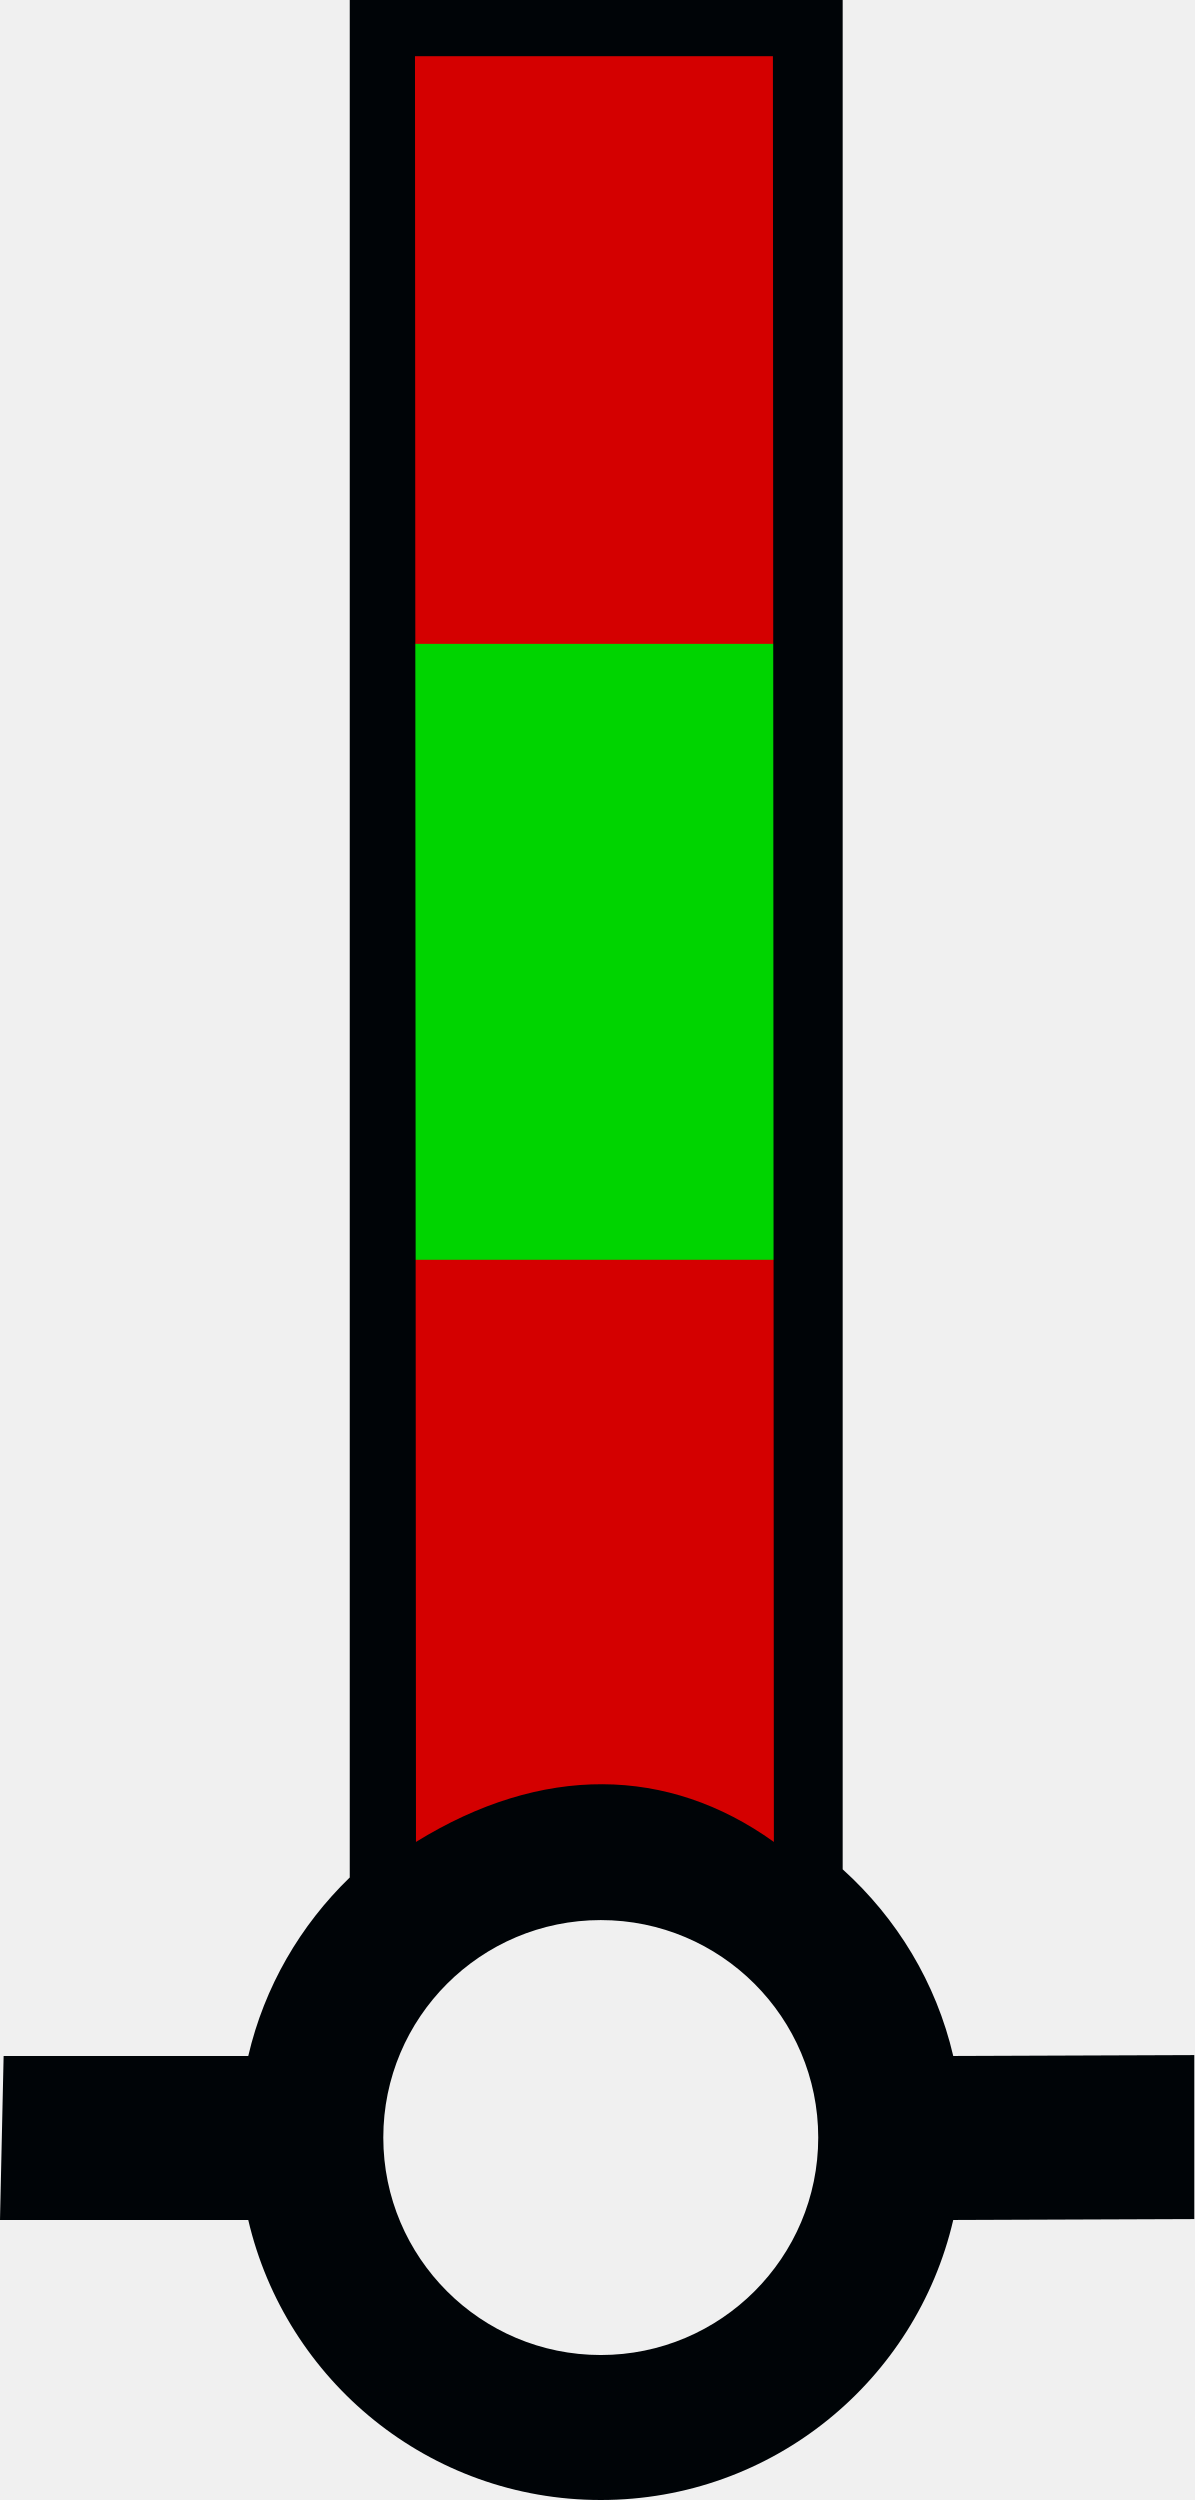
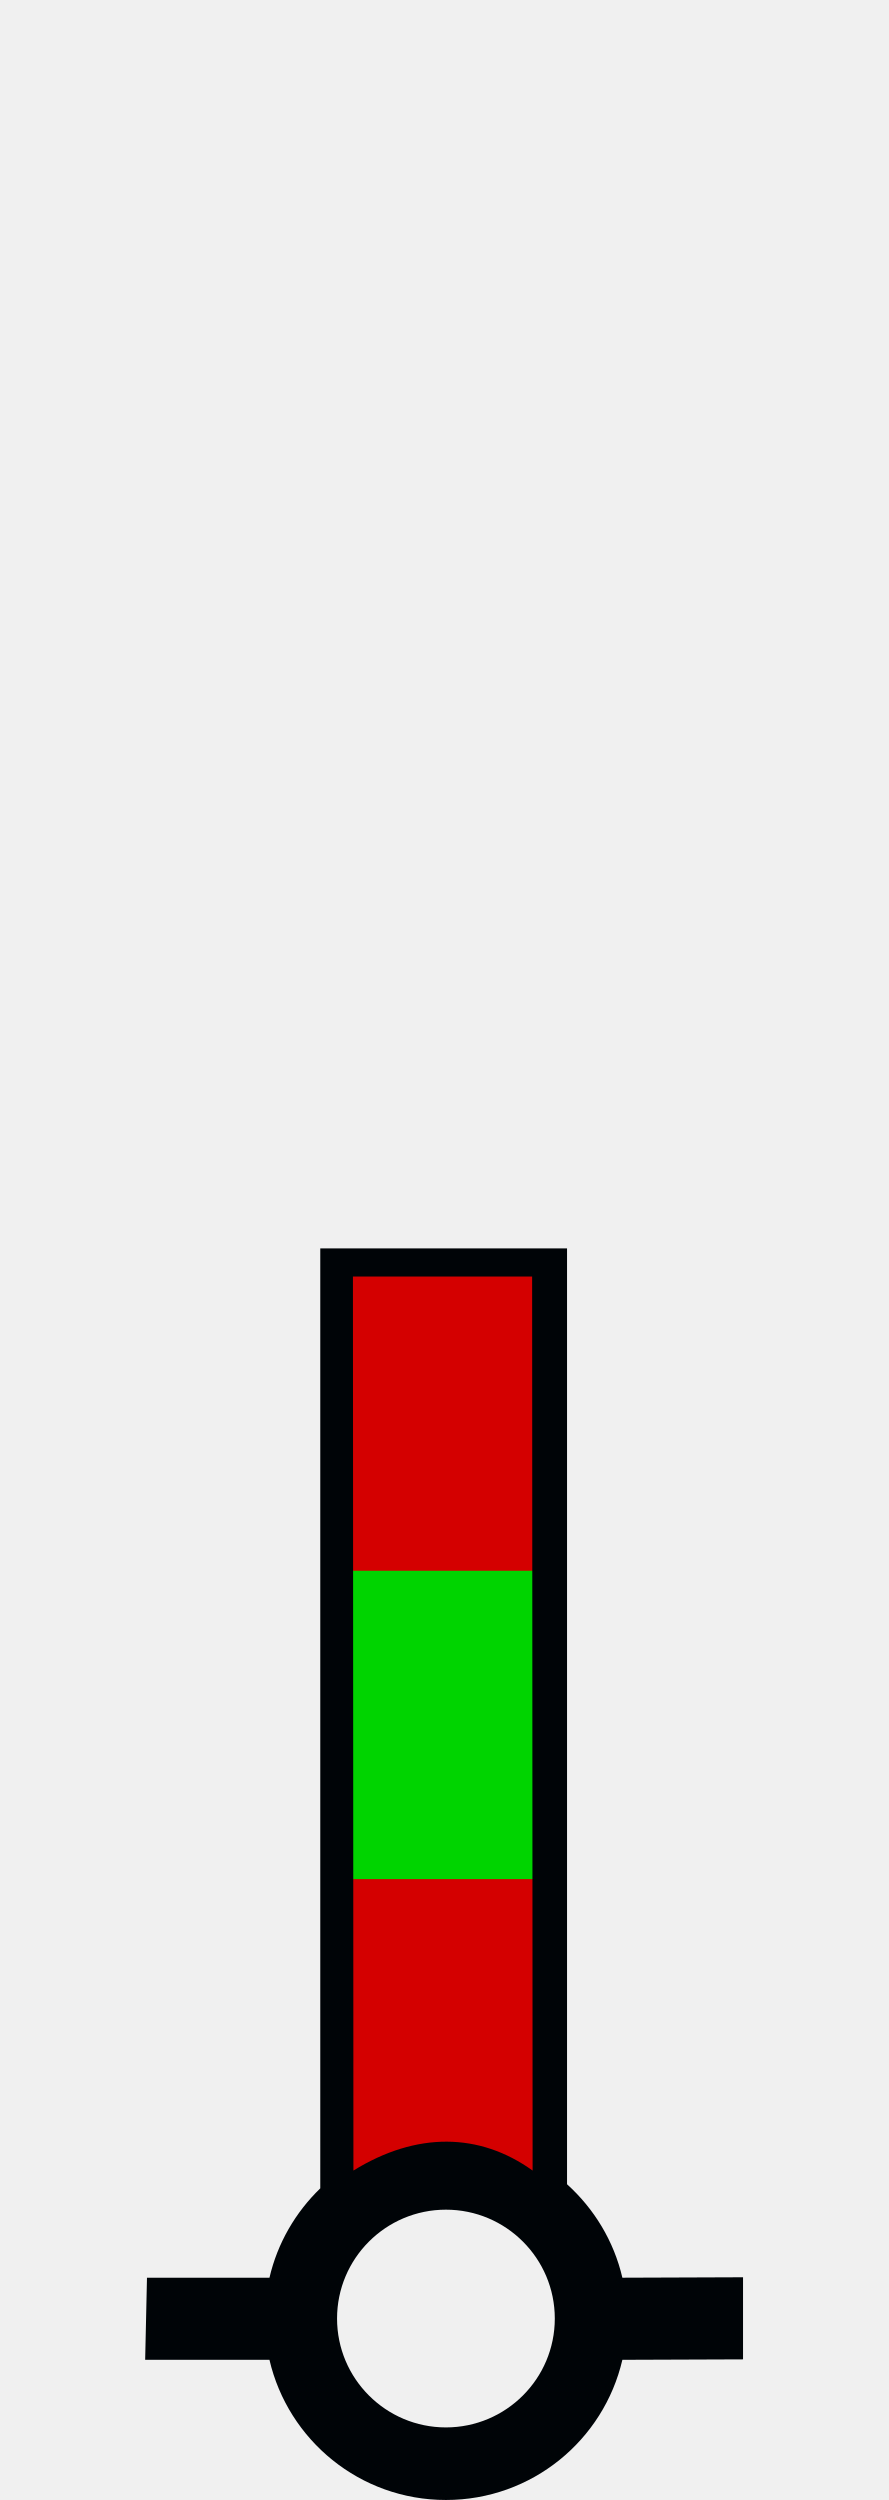
- <svg xmlns="http://www.w3.org/2000/svg" version="1.0" width="41.188" height="86.219" id="svg2">
+ <svg xmlns="http://www.w3.org/2000/svg" version="1.0" width="61.188" height="172.219" id="svg2" xml:space="preserve">
  <defs id="defs4" />
-   <path id="path_fill_v12" style="fill:#ffffff;fill-opacity:0" d="M 13.05,0.962 H 28.385 V 64.689 H 13.05 Z" />
-   <path id="path_fill_v6" style="fill:#ffffff;fill-opacity:0;stroke-width:1" d="m 20.718,0.962 h 7.668 V 64.689 h -7.668 z" />
-   <path id="path_fill_h12" style="fill:#d40000" d="M 13.05,0.962 H 28.385 V 64.689 H 13.05 Z" />
-   <path id="path_fill_h9" style="fill:#ffffff;fill-opacity:0" d="M 13.05,0.963 H 28.385 V 48.759 H 13.05 Z" />
-   <path id="path_fill_h8" style="fill:#00d400" d="m 13.05,0.963 h 15.335 v 42.484 h -15.335 z" />
-   <path id="path_fill_h6" style="fill:#ffffff;fill-opacity:0" d="M 13.05,0.963 H 28.385 V 32.826 H 13.05 Z" />
-   <path id="path_fill_h4" style="fill:#d40000" d="M 13.05,0.963 H 28.385 V 22.205 H 13.05 Z" />
-   <path id="path_fill_h3" style="fill:#ffffff;fill-opacity:0" d="M 13.05,0.963 H 28.385 V 16.894 H 13.05 Z" />
-   <path style="fill:#000407;stroke:none" d="M 12.062,0 L 12.062,64.75 C 10.358,66.399 9.116,68.521 8.562,70.906 L 0.125,70.906 L 0,76.562 L 8.562,76.562 C 9.85,82.095 14.796,86.219 20.719,86.219 C 26.644,86.219 31.59,82.098 32.875,76.562 L 41.188,76.531 L 41.188,70.875 L 32.875,70.906 C 32.288,68.377 30.928,66.155 29.062,64.469 L 29.062,0 L 12.062,0 z M 14.312,1.938 L 26.656,1.938 L 26.689,63.524 C 23.039,60.904 18.692,60.837 14.346,63.524 L 14.312,1.938 z M 20.719,66.219 C 24.859,66.219 28.219,69.579 28.219,73.719 C 28.219,77.859 24.859,81.219 20.719,81.219 C 16.579,81.219 13.219,77.859 13.219,73.719 C 13.219,69.579 16.579,66.219 20.719,66.219 z " id="path_stroke" />
+   <path id="path_fill_v12" style="fill:#ffffff;fill-opacity:0" d="M 23.05,86.962 H 38.385 V 150.689 H 23.05 Z" />
+   <path id="path_fill_v6" style="fill:#ffffff;fill-opacity:0;stroke-width:1" d="m 30.718,86.962 h 7.668 v 63.727 h -7.668 z" />
+   <path id="path_fill_h12" style="fill:#d40000" d="M 23.05,86.962 H 38.385 V 150.689 H 23.05 Z" />
+   <path id="path_fill_h9" style="fill:#ffffff;fill-opacity:0" d="M 23.05,86.963 H 38.385 V 134.759 H 23.05 Z" />
+   <path id="path_fill_h8" style="fill:#00d400" d="m 23.05,86.963 h 15.335 v 42.484 h -15.335 z" />
+   <path id="path_fill_h6" style="fill:#ffffff;fill-opacity:0" d="M 23.05,86.963 H 38.386 V 118.826 H 23.05 Z" />
+   <path id="path_fill_h4" style="fill:#d40000" d="M 23.05,86.963 H 38.385 V 108.205 H 23.05 Z" />
+   <path id="path_fill_h3" style="fill:#ffffff;fill-opacity:0" d="M 23.05,86.963 H 38.386 V 102.894 H 23.05 Z" />
+   <path style="fill:#000407;stroke:none" d="m 22.063,86 v 64.75 c -1.705,1.649 -2.947,3.771 -3.5,6.156 h -8.438 l -0.125,5.656 h 8.562 c 1.287,5.533 6.233,9.656 12.156,9.656 5.925,0 10.871,-4.121 12.156,-9.656 l 8.312,-0.031 v -5.656 l -8.312,0.031 c -0.587,-2.529 -1.947,-4.751 -3.812,-6.438 V 86 Z m 2.25,1.938 H 36.657 l 0.033,61.587 c -3.65,-2.62 -7.997,-2.687 -12.344,0 z M 30.719,152.219 c 4.14,0 7.5,3.36 7.5,7.5 0,4.14 -3.36,7.5 -7.5,7.5 -4.14,0 -7.5,-3.36 -7.5,-7.5 0,-4.14 3.36,-7.5 7.5,-7.5 z" id="path_stroke" />
</svg>
